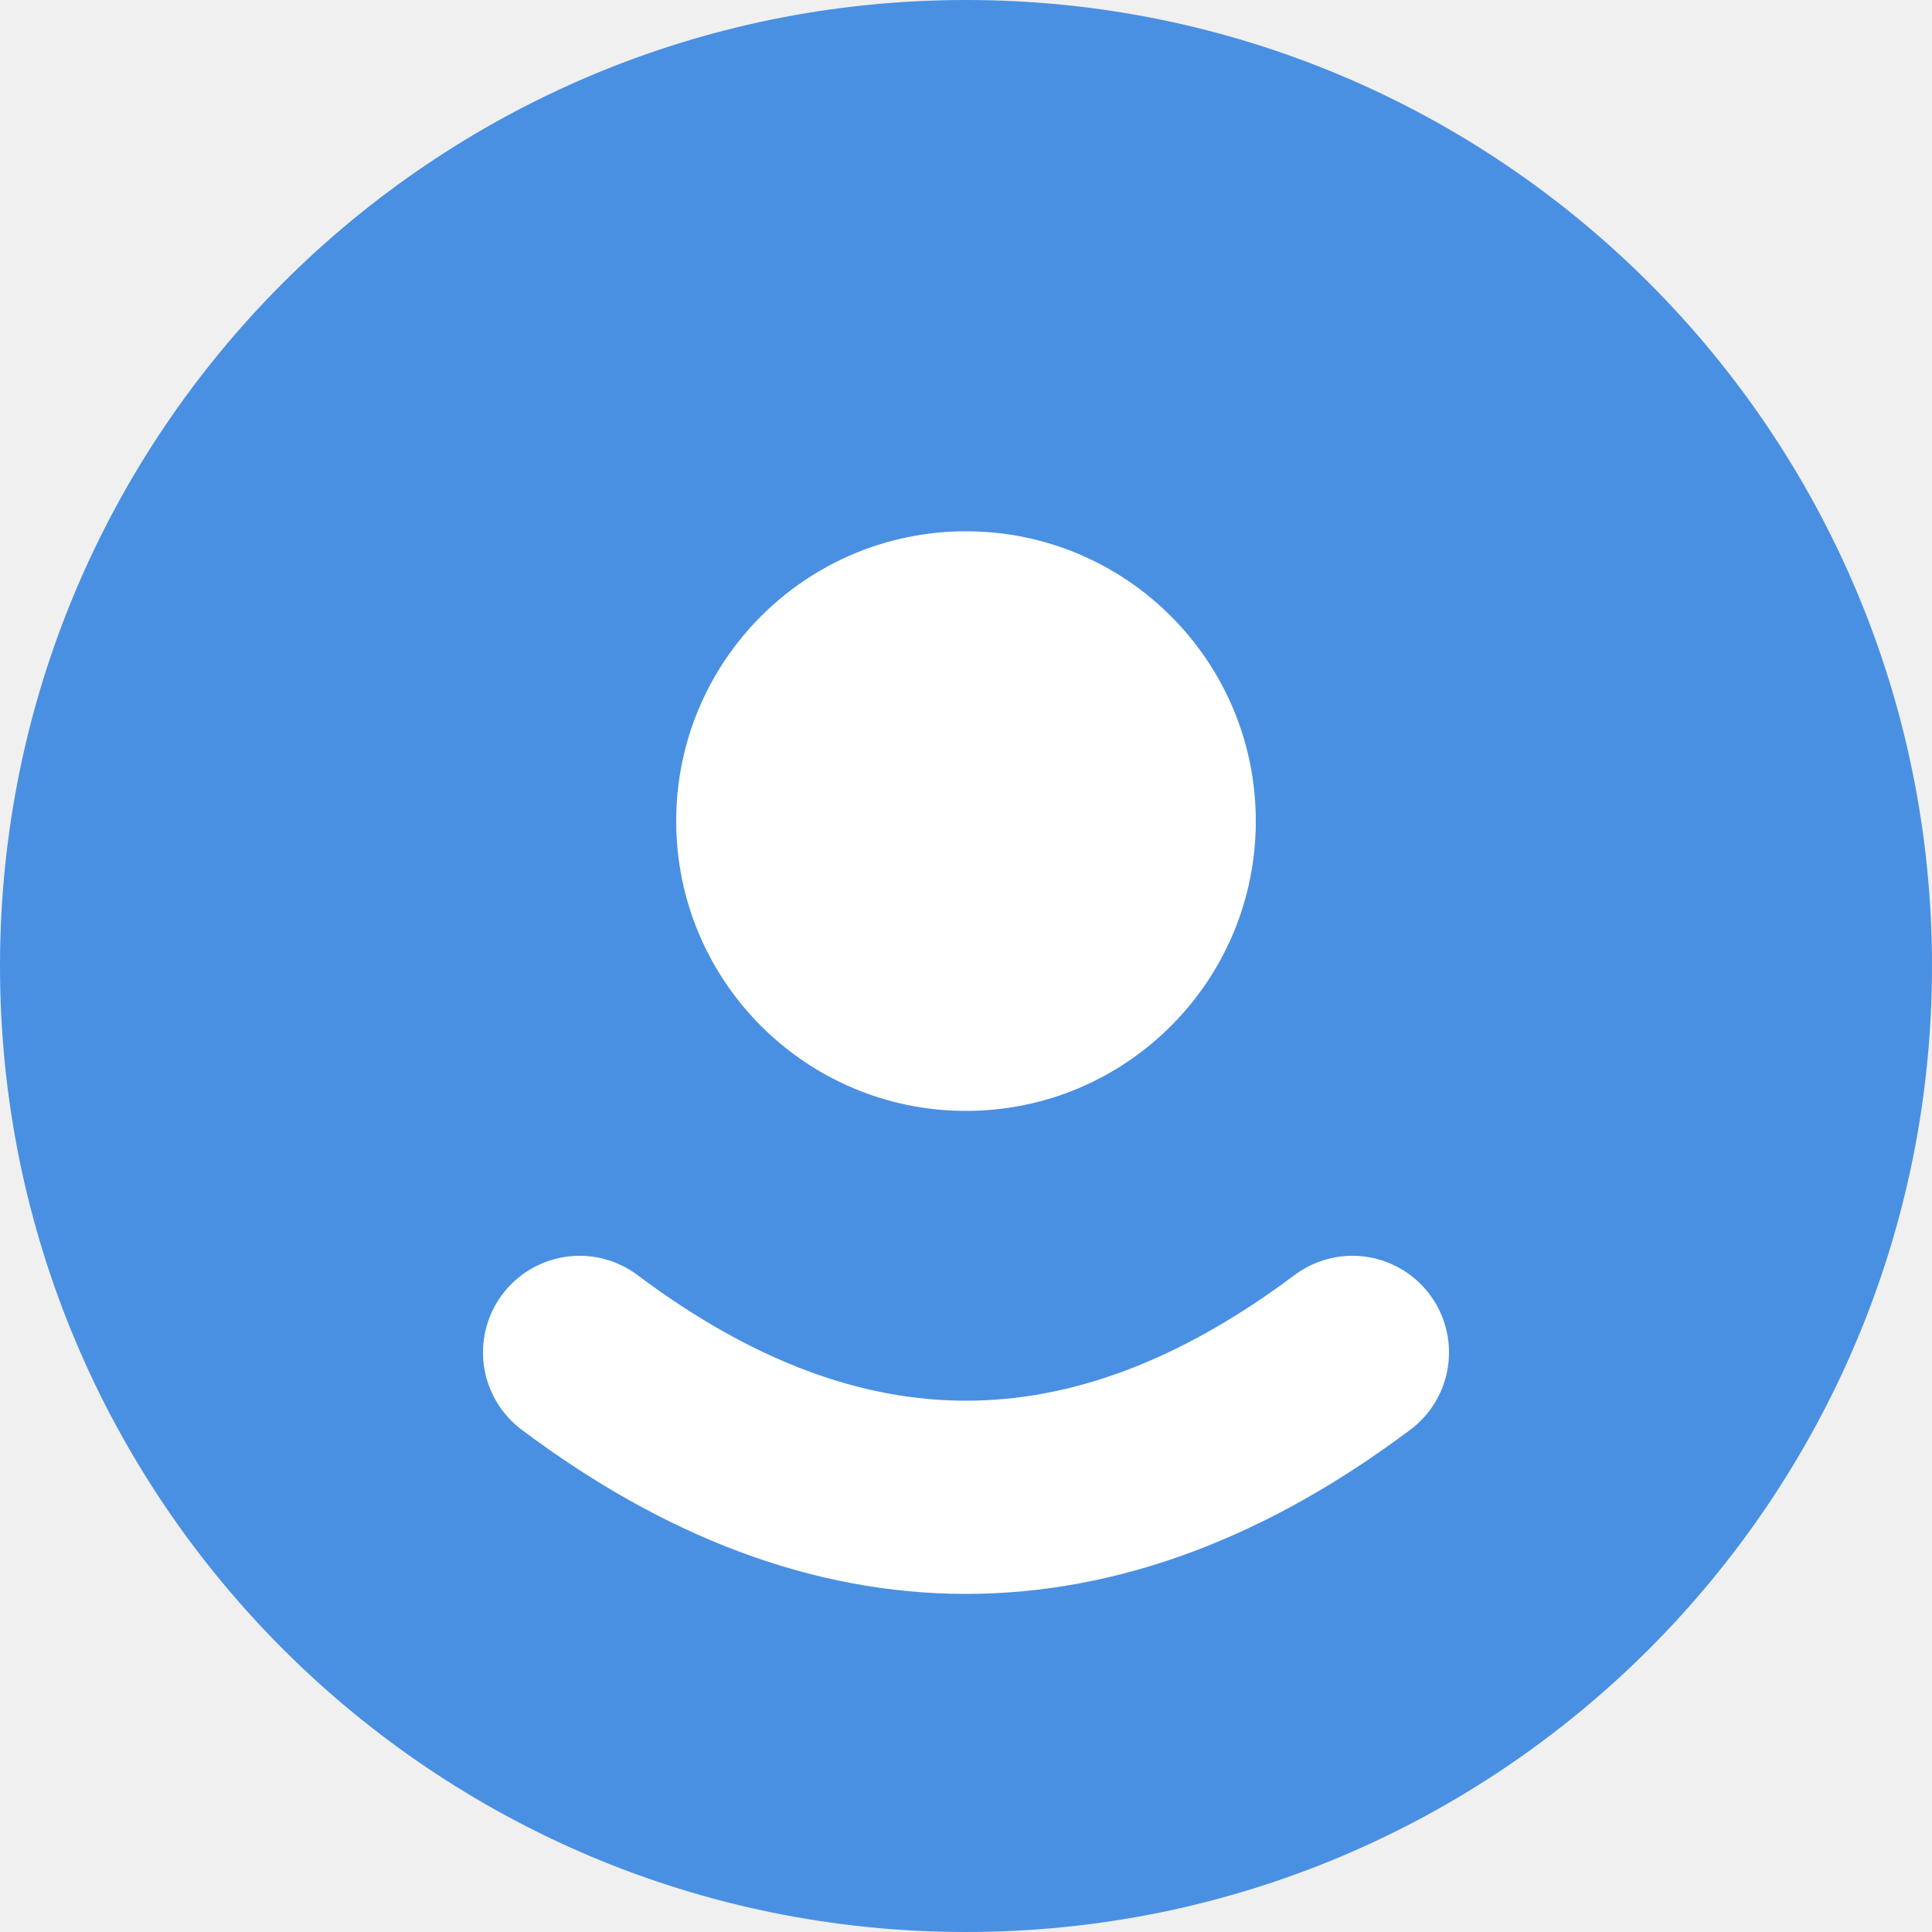
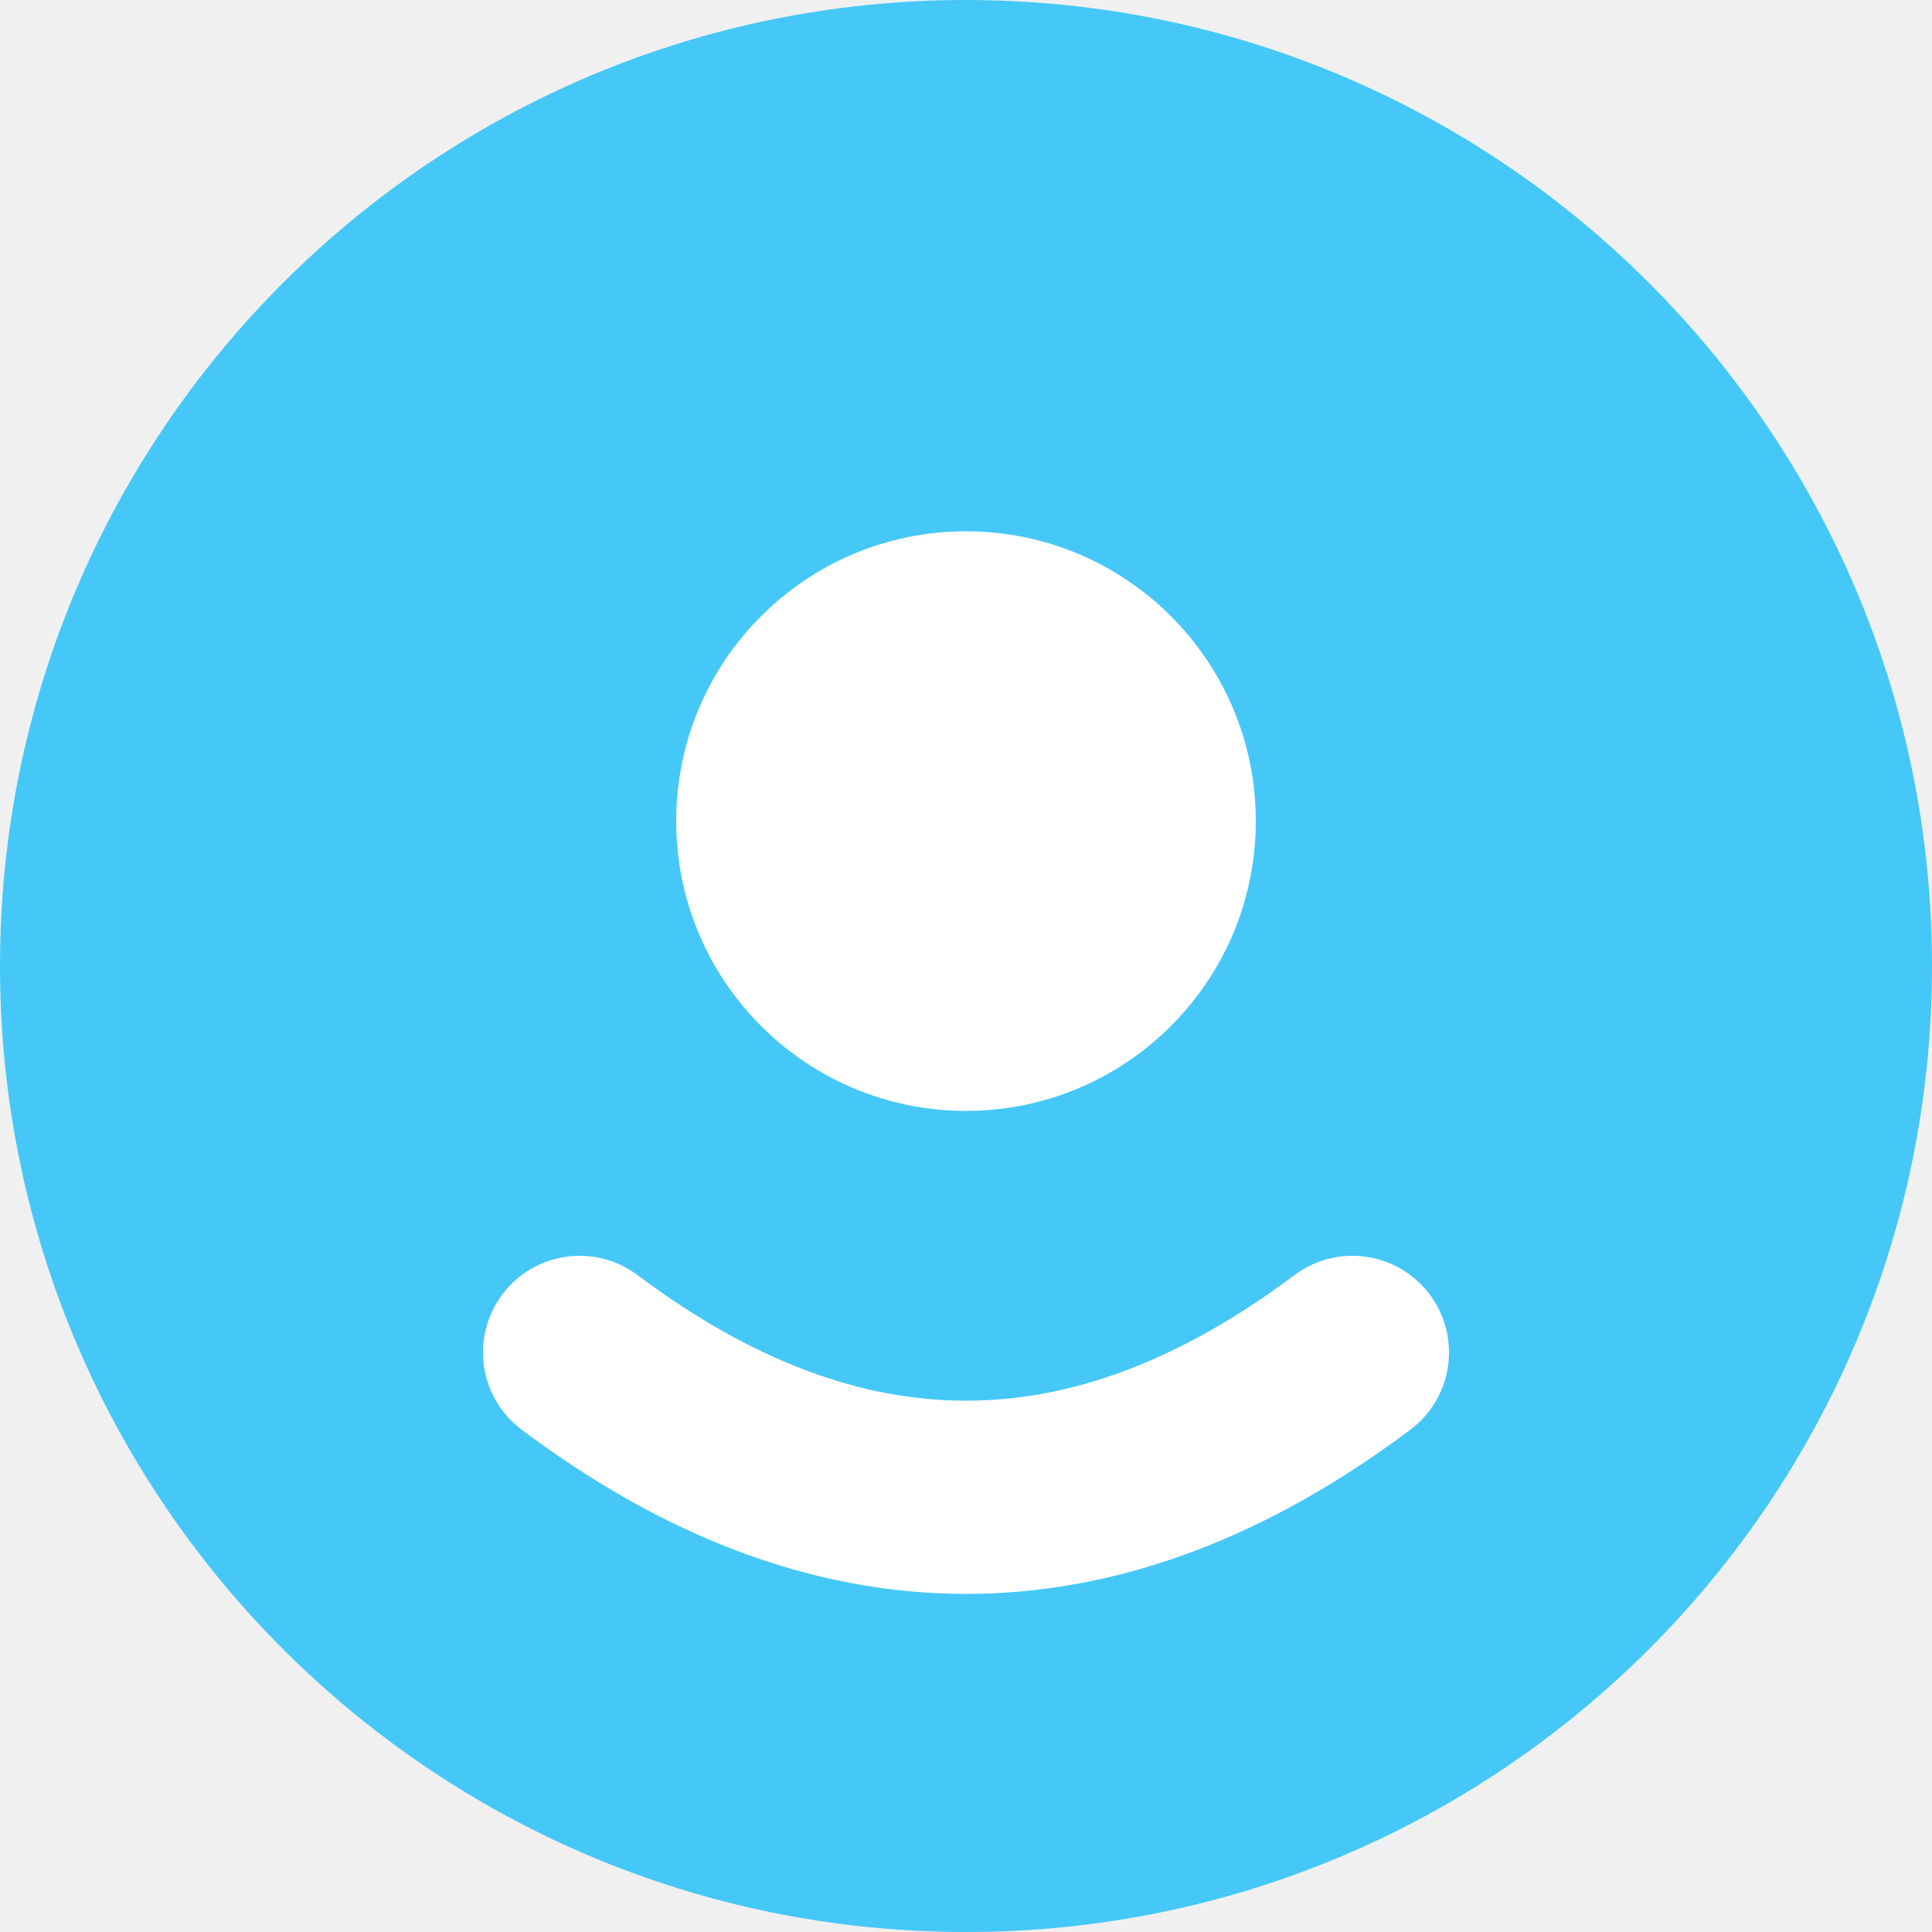
<svg xmlns="http://www.w3.org/2000/svg" width="200" height="200">
-   <circle cx="100" cy="100" r="100" fill="#4A90E2" />
+   <circle cx="100" cy="100" r="100" fill="#45c8f7" />
  <circle cx="100" cy="85" r="30" fill="#FFFFFF" />
  <path d="M 60 140 Q 100 170 140 140" stroke="#FFFFFF" stroke-width="20" fill="none" stroke-linecap="round" />
</svg>
